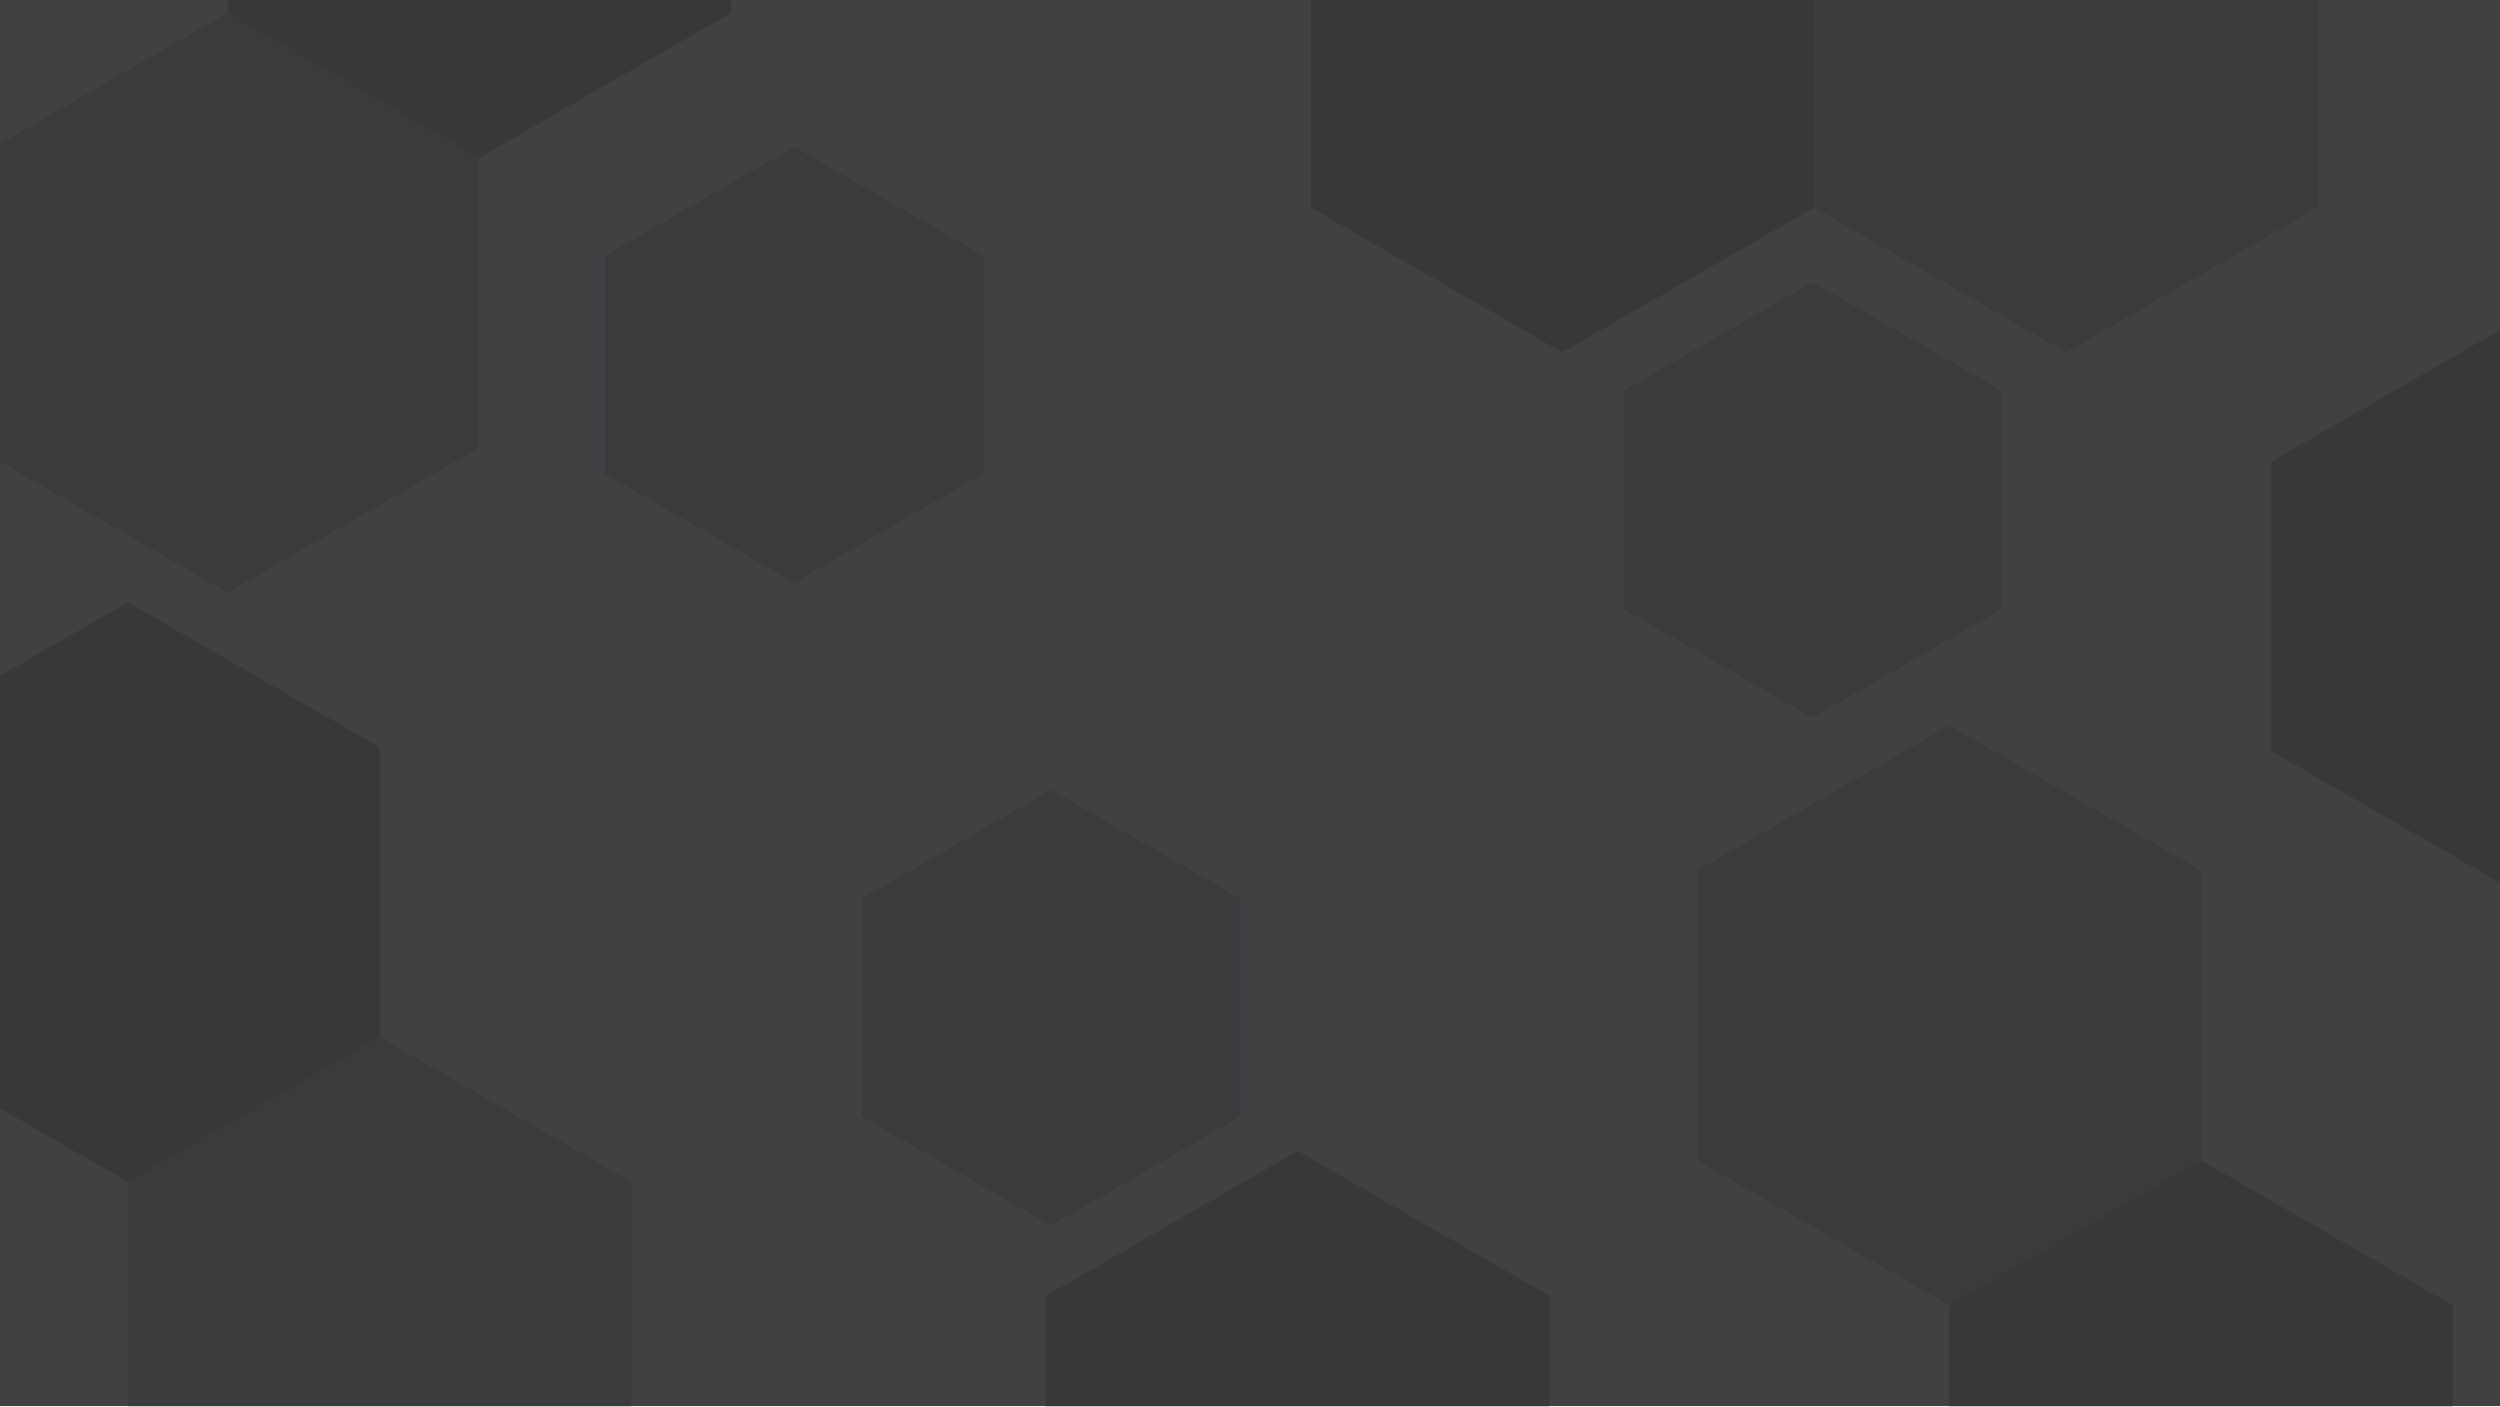
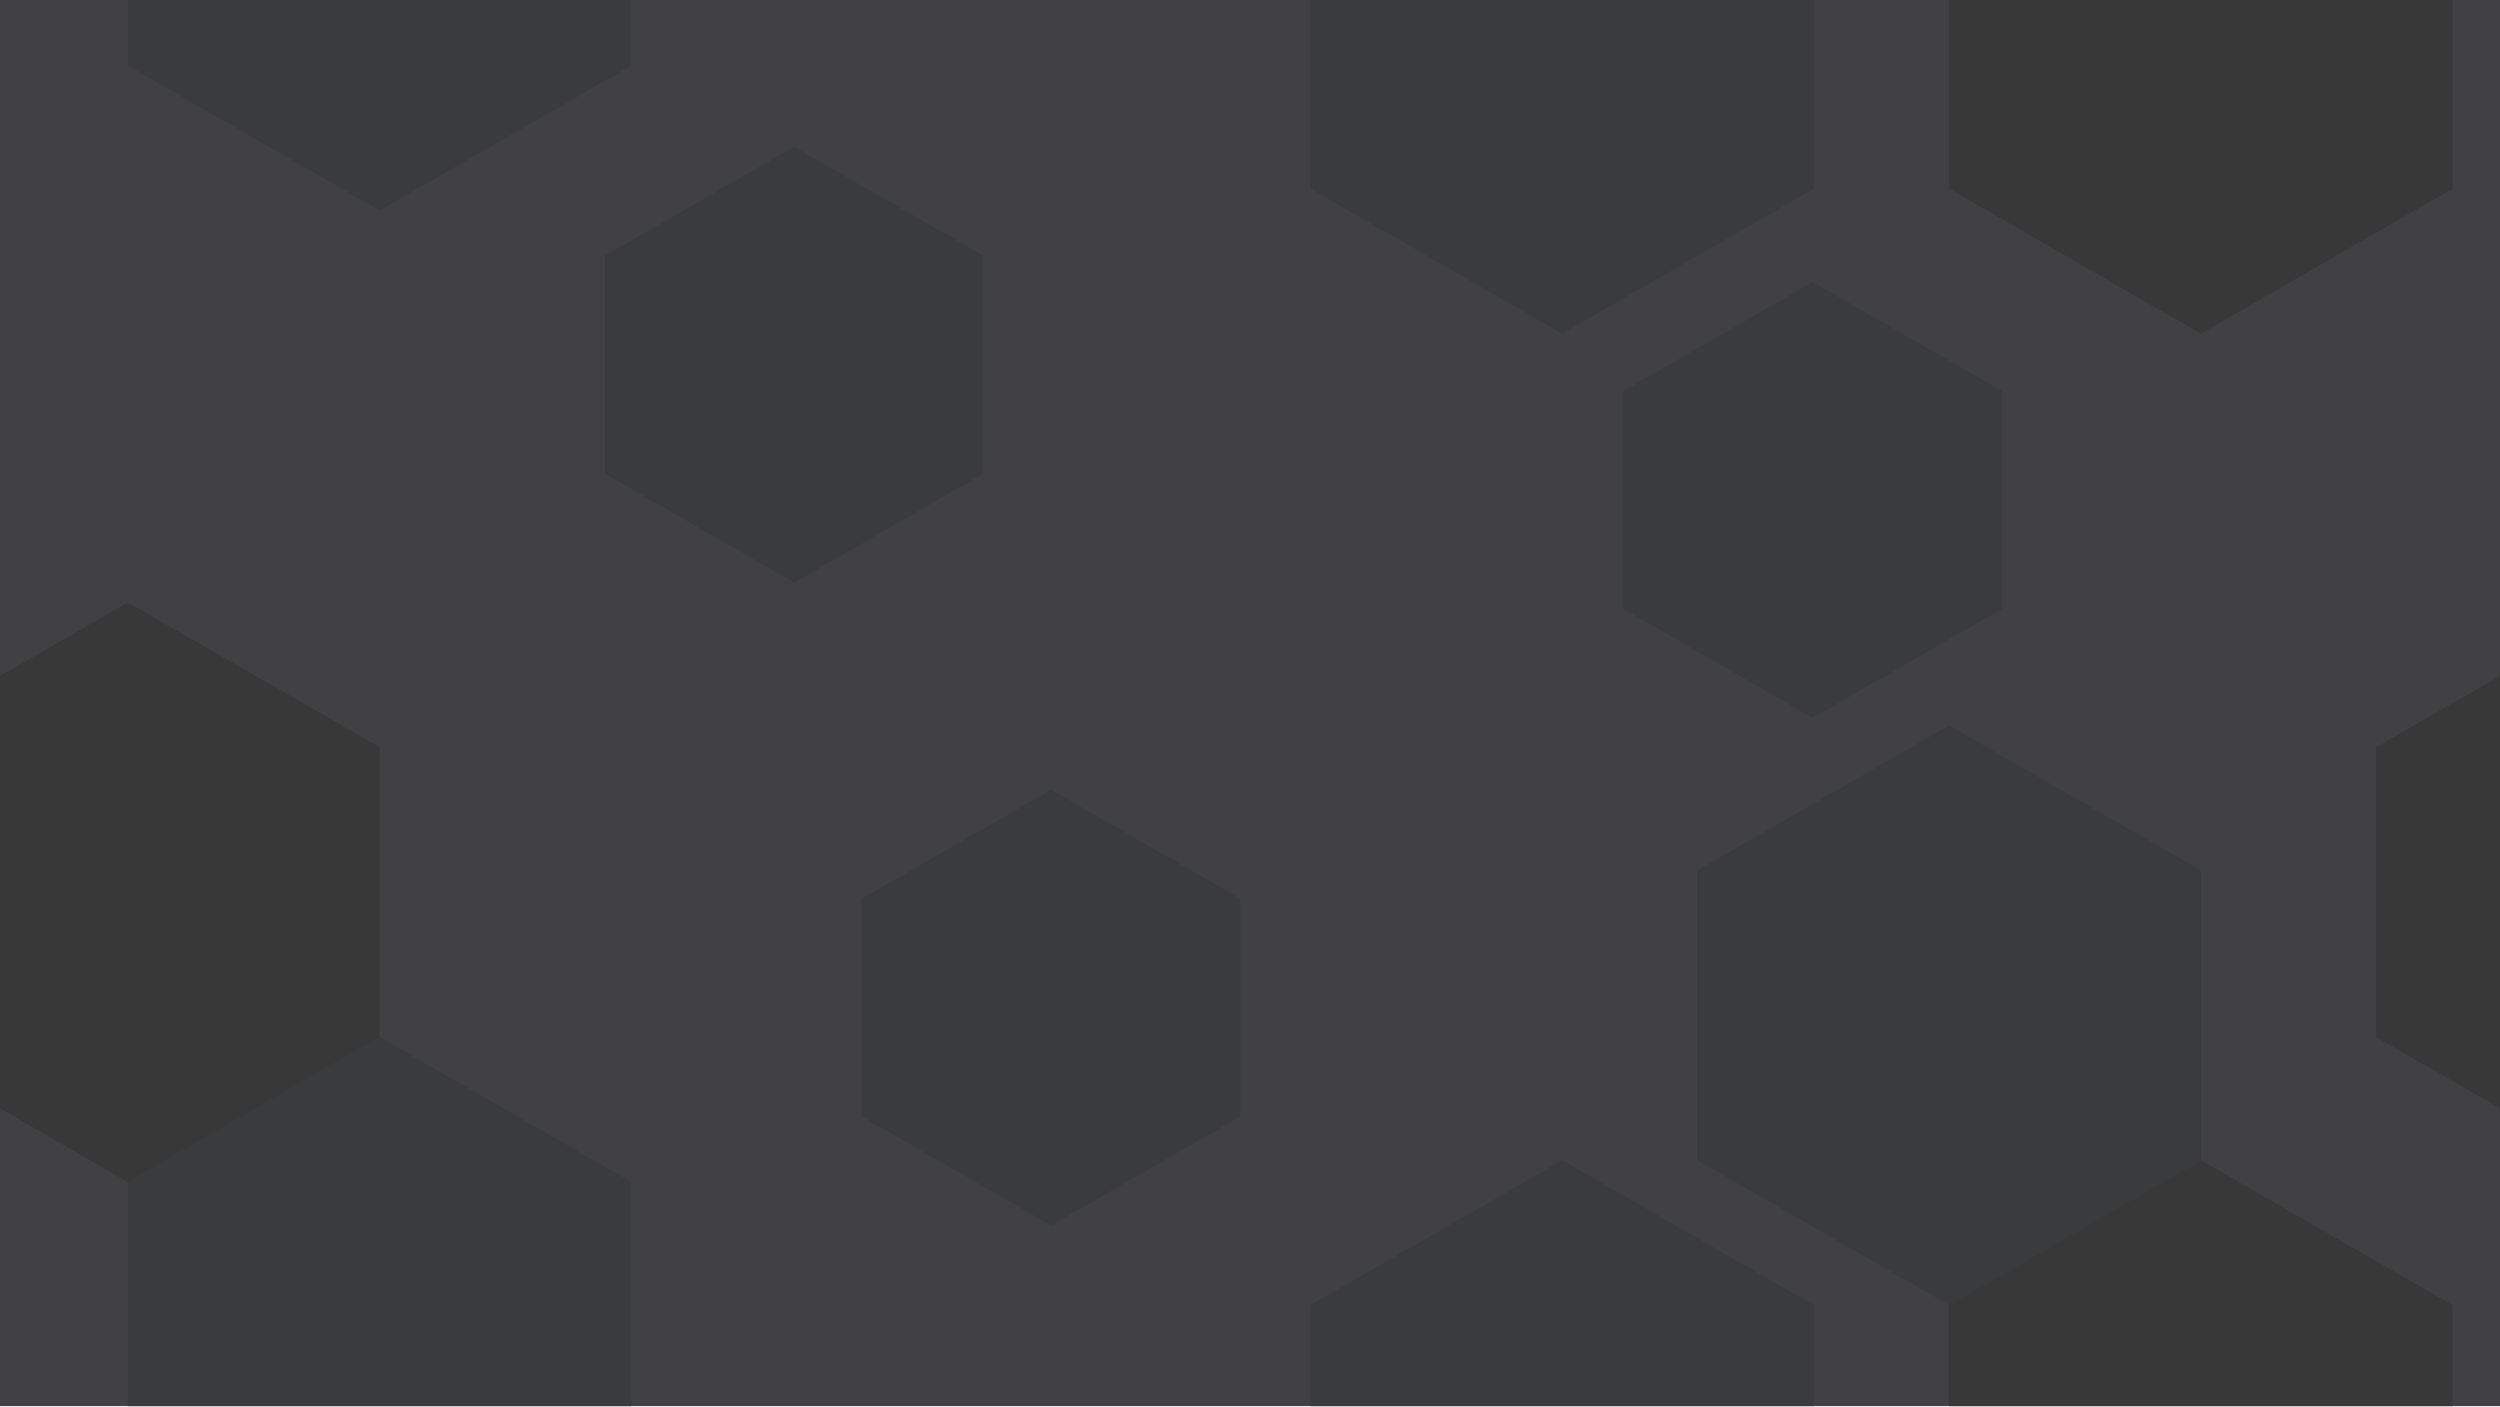
<svg xmlns="http://www.w3.org/2000/svg" width="1920" height="1080" viewBox="0 0 1920 1080" id="svg2" version="1.1">
  <defs id="defs4" />
  <g id="layer1" transform="translate(0,27.63784)">
-     <rect style="fill:#414144;fill-opacity:1;stroke:#ffffff;stroke-width:0;stroke-linecap:round;stroke-linejoin:round;stroke-miterlimit:4;stroke-dasharray:none;stroke-opacity:0" id="rect4489" width="1920" height="1080" x="-2.6041668e-016" y="-27.638" />
-     <path transform="matrix(7.060884,0,0,7.039069,-2145.74,-5102.498)" d="m 356.02,769.796 -27.386,15.811 -27.386,-15.811 0,-31.623 27.386,-15.811 27.386,15.811 z" id="path4506-4-4-2-5" style="fill:#3a3b3d;fill-opacity:1;stroke:none;stroke-width:1;stroke-linecap:round;stroke-linejoin:round;stroke-miterlimit:4;stroke-dasharray:none;stroke-opacity:1" />
-     <path transform="matrix(7.060884,0,0,7.039069,-2028.898,-4315.91)" d="m 356.02,769.796 -27.386,15.811 -27.386,-15.811 0,-31.623 27.386,-15.811 27.386,15.811 z" id="path4506-4-4-2-5-1" style="fill:#3a3b3d;fill-opacity:1;stroke:none;stroke-width:1;stroke-linecap:round;stroke-linejoin:round;stroke-miterlimit:4;stroke-dasharray:none;stroke-opacity:1" />
-     <path transform="matrix(7.060884,0,0,7.039069,-823.5526,-4555.238)" d="m 356.02,769.796 -27.386,15.811 -27.386,-15.811 0,-31.623 27.386,-15.811 27.386,15.811 z" id="path4506-4-4-2-5-7" style="fill:#3a3b3d;fill-opacity:1;stroke:none;stroke-width:1;stroke-linecap:round;stroke-linejoin:round;stroke-miterlimit:4;stroke-dasharray:none;stroke-opacity:1" />
-     <path transform="matrix(7.060884,0,0,7.039069,-1120.572,-5286.924)" d="m 356.02,769.796 -27.386,15.811 -27.386,-15.811 0,-31.623 27.386,-15.811 27.386,15.811 z" id="path4506-4-4-2-2" style="fill:#383838;fill-opacity:1;stroke:none;stroke-width:1;stroke-linecap:round;stroke-linejoin:round;stroke-miterlimit:4;stroke-dasharray:none;stroke-opacity:1" />
-     <path transform="matrix(7.060884,0,0,7.039069,-382.5288,-4869.289)" d="m 356.02,769.796 -27.386,15.811 -27.386,-15.811 0,-31.623 27.386,-15.811 27.386,15.811 z" id="path4506-4-4-2-8" style="fill:#383838;fill-opacity:1;stroke:none;stroke-width:1;stroke-linecap:round;stroke-linejoin:round;stroke-miterlimit:4;stroke-dasharray:none;stroke-opacity:1" />
-     <path transform="matrix(7.060884,0,0,7.039069,-1323.865,-4228.473)" d="m 356.02,769.796 -27.386,15.811 -27.386,-15.811 0,-31.623 27.386,-15.811 27.386,15.811 z" id="path4506-4-4-2-6" style="fill:#383838;fill-opacity:1;stroke:none;stroke-width:1;stroke-linecap:round;stroke-linejoin:round;stroke-miterlimit:4;stroke-dasharray:none;stroke-opacity:1" />
-     <path transform="matrix(7.060884,0,0,7.039069,-1952.37,-5436.39)" d="m 356.02,769.796 -27.386,15.811 -27.386,-15.811 0,-31.623 27.386,-15.811 27.386,15.811 z" id="path4506-4-4-2-68" style="fill:#383838;fill-opacity:1;stroke:none;stroke-width:1;stroke-linecap:round;stroke-linejoin:round;stroke-miterlimit:4;stroke-dasharray:none;stroke-opacity:1" />
-     <path transform="matrix(7.060884,0,0,7.039069,-630.1823,-4221.346)" d="m 356.02,769.796 -27.386,15.811 -27.386,-15.811 0,-31.623 27.386,-15.811 27.386,15.811 z" id="path4506-4-4-2-0" style="fill:#383838;fill-opacity:1;stroke:none;stroke-width:1;stroke-linecap:round;stroke-linejoin:round;stroke-miterlimit:4;stroke-dasharray:none;stroke-opacity:1" />
-     <path transform="matrix(7.060884,0,0,7.039069,-733.8309,-5286.924)" d="m 356.02,769.796 -27.386,15.811 -27.386,-15.811 0,-31.623 27.386,-15.811 27.386,15.811 z" id="path4506-4-4-2-5-7-2" style="fill:#3a3b3d;fill-opacity:1;stroke:none;stroke-width:1;stroke-linecap:round;stroke-linejoin:round;stroke-miterlimit:4;stroke-dasharray:none;stroke-opacity:1" />
-     <path transform="matrix(7.060884,0,0,7.039069,-2222.268,-4649.802)" d="m 356.02,769.796 -27.386,15.811 -27.386,-15.811 0,-31.623 27.386,-15.811 27.386,15.811 z" id="path4506-4-4-2-5-1-3" style="fill:#383838;fill-opacity:1;stroke:none;stroke-width:1;stroke-linecap:round;stroke-linejoin:round;stroke-miterlimit:4;stroke-dasharray:none;stroke-opacity:1" />
-     <path transform="matrix(5.308542,0,0,5.292141,-1134.685,-3737.747)" d="m 356.02,769.796 -27.386,15.811 -27.386,-15.811 0,-31.623 27.386,-15.811 27.386,15.811 z" id="path4506-4-4-2-5-76" style="fill:#3a3b3d;fill-opacity:1;stroke:none;stroke-width:1;stroke-linecap:round;stroke-linejoin:round;stroke-miterlimit:4;stroke-dasharray:none;stroke-opacity:1" />
-     <path transform="matrix(5.308542,0,0,5.292141,-937.3566,-3243.966)" d="m 356.02,769.796 -27.386,15.811 -27.386,-15.811 0,-31.623 27.386,-15.811 27.386,15.811 z" id="path4506-4-4-2-5-76-7" style="fill:#3a3b3d;fill-opacity:1;stroke:none;stroke-width:1;stroke-linecap:round;stroke-linejoin:round;stroke-miterlimit:4;stroke-dasharray:none;stroke-opacity:1" />
-     <path transform="matrix(5.308542,0,0,5.292141,-352.4485,-3633.891)" d="m 356.02,769.796 -27.386,15.811 -27.386,-15.811 0,-31.623 27.386,-15.811 27.386,15.811 z" id="path4506-4-4-2-5-76-75" style="fill:#3a3b3d;fill-opacity:1;stroke:none;stroke-width:1;stroke-linecap:round;stroke-linejoin:round;stroke-miterlimit:4;stroke-dasharray:none;stroke-opacity:1" />
-     <path style="fill:#ffffff;fill-opacity:1;stroke:#000000;stroke-width:0;stroke-linecap:round;stroke-linejoin:round;stroke-miterlimit:4;stroke-dasharray:none;stroke-opacity:0.392" d="M -135.711,-393.952 V 1343.041 l 2282.019,-2.21 V -396.161 Z M 0,-27.638 H 1920 V 1052.362 H 0 Z" id="rect4489-4" />
+     <rect style="fill:#414144;fill-opacity:1;stroke:none;stroke-width:0;stroke-linecap:round;stroke-linejoin:round;stroke-miterlimit:4;stroke-dasharray:none;stroke-opacity:0" id="rect4489" width="1920" height="1080" x="-2.6041668e-016" y="-27.638" />
+     <path transform="matrix(7.060884,0,0,7.039069,-2028.898,-4315.91)" d="m 356.02,769.796 -27.386,15.811 -27.386,-15.811 0,-31.623 27.386,-15.811 27.386,15.811 z" id="path4506-4-4-2-5-1" style="fill:#3a3b3d;fill-opacity:1;stroke:none;stroke-width:1.418;stroke-linecap:round;stroke-linejoin:round;stroke-miterlimit:4;stroke-dasharray:none;stroke-opacity:1" />
+     <path transform="matrix(7.060884,0,0,7.039069,-823.5526,-4555.238)" d="m 356.02,769.796 -27.386,15.811 -27.386,-15.811 0,-31.623 27.386,-15.811 27.386,15.811 z" id="path4506-4-4-2-5-7" style="fill:#3a3b3d;fill-opacity:1;stroke:none;stroke-width:1.418;stroke-linecap:round;stroke-linejoin:round;stroke-miterlimit:4;stroke-dasharray:none;stroke-opacity:1" />
+     <path transform="matrix(7.060884,0,0,7.039069,-630.1823,-4221.346)" d="m 356.02,769.796 -27.386,15.811 -27.386,-15.811 0,-31.623 27.386,-15.811 27.386,15.811 z" id="path4506-4-4-2-0" style="fill:#383838;fill-opacity:1;stroke:none;stroke-width:1.418;stroke-linecap:round;stroke-linejoin:round;stroke-miterlimit:4;stroke-dasharray:none;stroke-opacity:1" />
+     <path transform="matrix(7.060884,0,0,7.039069,-2222.268,-4649.802)" d="m 356.02,769.796 -27.386,15.811 -27.386,-15.811 0,-31.623 27.386,-15.811 27.386,15.811 z" id="path4506-4-4-2-5-1-3" style="fill:#383838;fill-opacity:1;stroke:none;stroke-width:1.418;stroke-linecap:round;stroke-linejoin:round;stroke-miterlimit:4;stroke-dasharray:none;stroke-opacity:1" />
+     <path transform="matrix(5.308542,0,0,5.292141,-1134.685,-3737.747)" d="m 356.02,769.796 -27.386,15.811 -27.386,-15.811 0,-31.623 27.386,-15.811 27.386,15.811 z" id="path4506-4-4-2-5-76" style="fill:#3a3b3d;fill-opacity:1;stroke:none;stroke-width:1.887;stroke-linecap:round;stroke-linejoin:round;stroke-miterlimit:4;stroke-dasharray:none;stroke-opacity:1" />
+     <path transform="matrix(5.308542,0,0,5.292141,-937.3566,-3243.966)" d="m 356.02,769.796 -27.386,15.811 -27.386,-15.811 0,-31.623 27.386,-15.811 27.386,15.811 z" id="path4506-4-4-2-5-76-7" style="fill:#3a3b3d;fill-opacity:1;stroke:none;stroke-width:1.887;stroke-linecap:round;stroke-linejoin:round;stroke-miterlimit:4;stroke-dasharray:none;stroke-opacity:1" />
+     <path transform="matrix(5.308542,0,0,5.292141,-352.4485,-3633.891)" d="m 356.02,769.796 -27.386,15.811 -27.386,-15.811 0,-31.623 27.386,-15.811 27.386,15.811 z" id="path4506-4-4-2-5-76-75" style="fill:#3a3b3d;fill-opacity:1;stroke:none;stroke-width:1.887;stroke-linecap:round;stroke-linejoin:round;stroke-miterlimit:4;stroke-dasharray:none;stroke-opacity:1" />
+     <path style="fill:#383838;fill-opacity:1;stroke:none;stroke-width:10;stroke-linecap:round;stroke-linejoin:round;stroke-miterlimit:4;stroke-dasharray:none;stroke-opacity:1" d="M 1496.891,-27.638 V 117.304 l 193.371,111.297 193.369,-111.297 V -27.638 Z" id="rect4489-4" />
+     <path style="fill:#383838;fill-opacity:1;stroke:none;stroke-width:10;stroke-linecap:round;stroke-linejoin:round;stroke-miterlimit:4;stroke-dasharray:none;stroke-opacity:1" d="m 1920,491.462 -95.195,54.791 V 768.847 L 1920,823.638 Z" id="rect4489-4-1" />
+     <path transform="matrix(7.060884,0,0,7.039069,-1120.738,-4221.346)" d="m 356.02,769.796 -27.386,15.811 -27.386,-15.811 0,-31.623 27.386,-15.811 27.386,15.811 z" id="path4506-4-4-2-0-6" style="fill:#3a3b3d;fill-opacity:1;stroke:none;stroke-width:1.418;stroke-linecap:round;stroke-linejoin:round;stroke-miterlimit:4;stroke-dasharray:none;stroke-opacity:1" />
+     <path style="fill:#3a3b3d;fill-opacity:1;stroke:none;stroke-width:10;stroke-linecap:round;stroke-linejoin:round;stroke-miterlimit:4;stroke-dasharray:none;stroke-opacity:1" d="M 1006.335,-27.638 V 117.304 l 193.371,111.297 193.369,-111.297 V -27.638 Z" id="rect4489-4-8" />
+     <path style="fill:#3a3b3d;fill-opacity:1;stroke:none;stroke-width:10;stroke-linecap:round;stroke-linejoin:round;stroke-miterlimit:4;stroke-dasharray:none;stroke-opacity:1" d="m 98.176,-27.638 v 50.377 L 291.545,134.038 484.916,22.739 v -50.377 z" id="rect4489-4-1-1" />
+     <path style="fill:#ffffff;fill-opacity:1;stroke:#000000;stroke-width:0;stroke-linecap:round;stroke-linejoin:round;stroke-miterlimit:4;stroke-dasharray:none;stroke-opacity:0.392" d="M -135.711,-393.952 V 1343.041 l 2282.019,-2.21 V -396.161 Z M 0,-27.638 H 1920 V 1052.362 H 0 Z" id="rect4489-4-1-1-9" />
  </g>
</svg>
